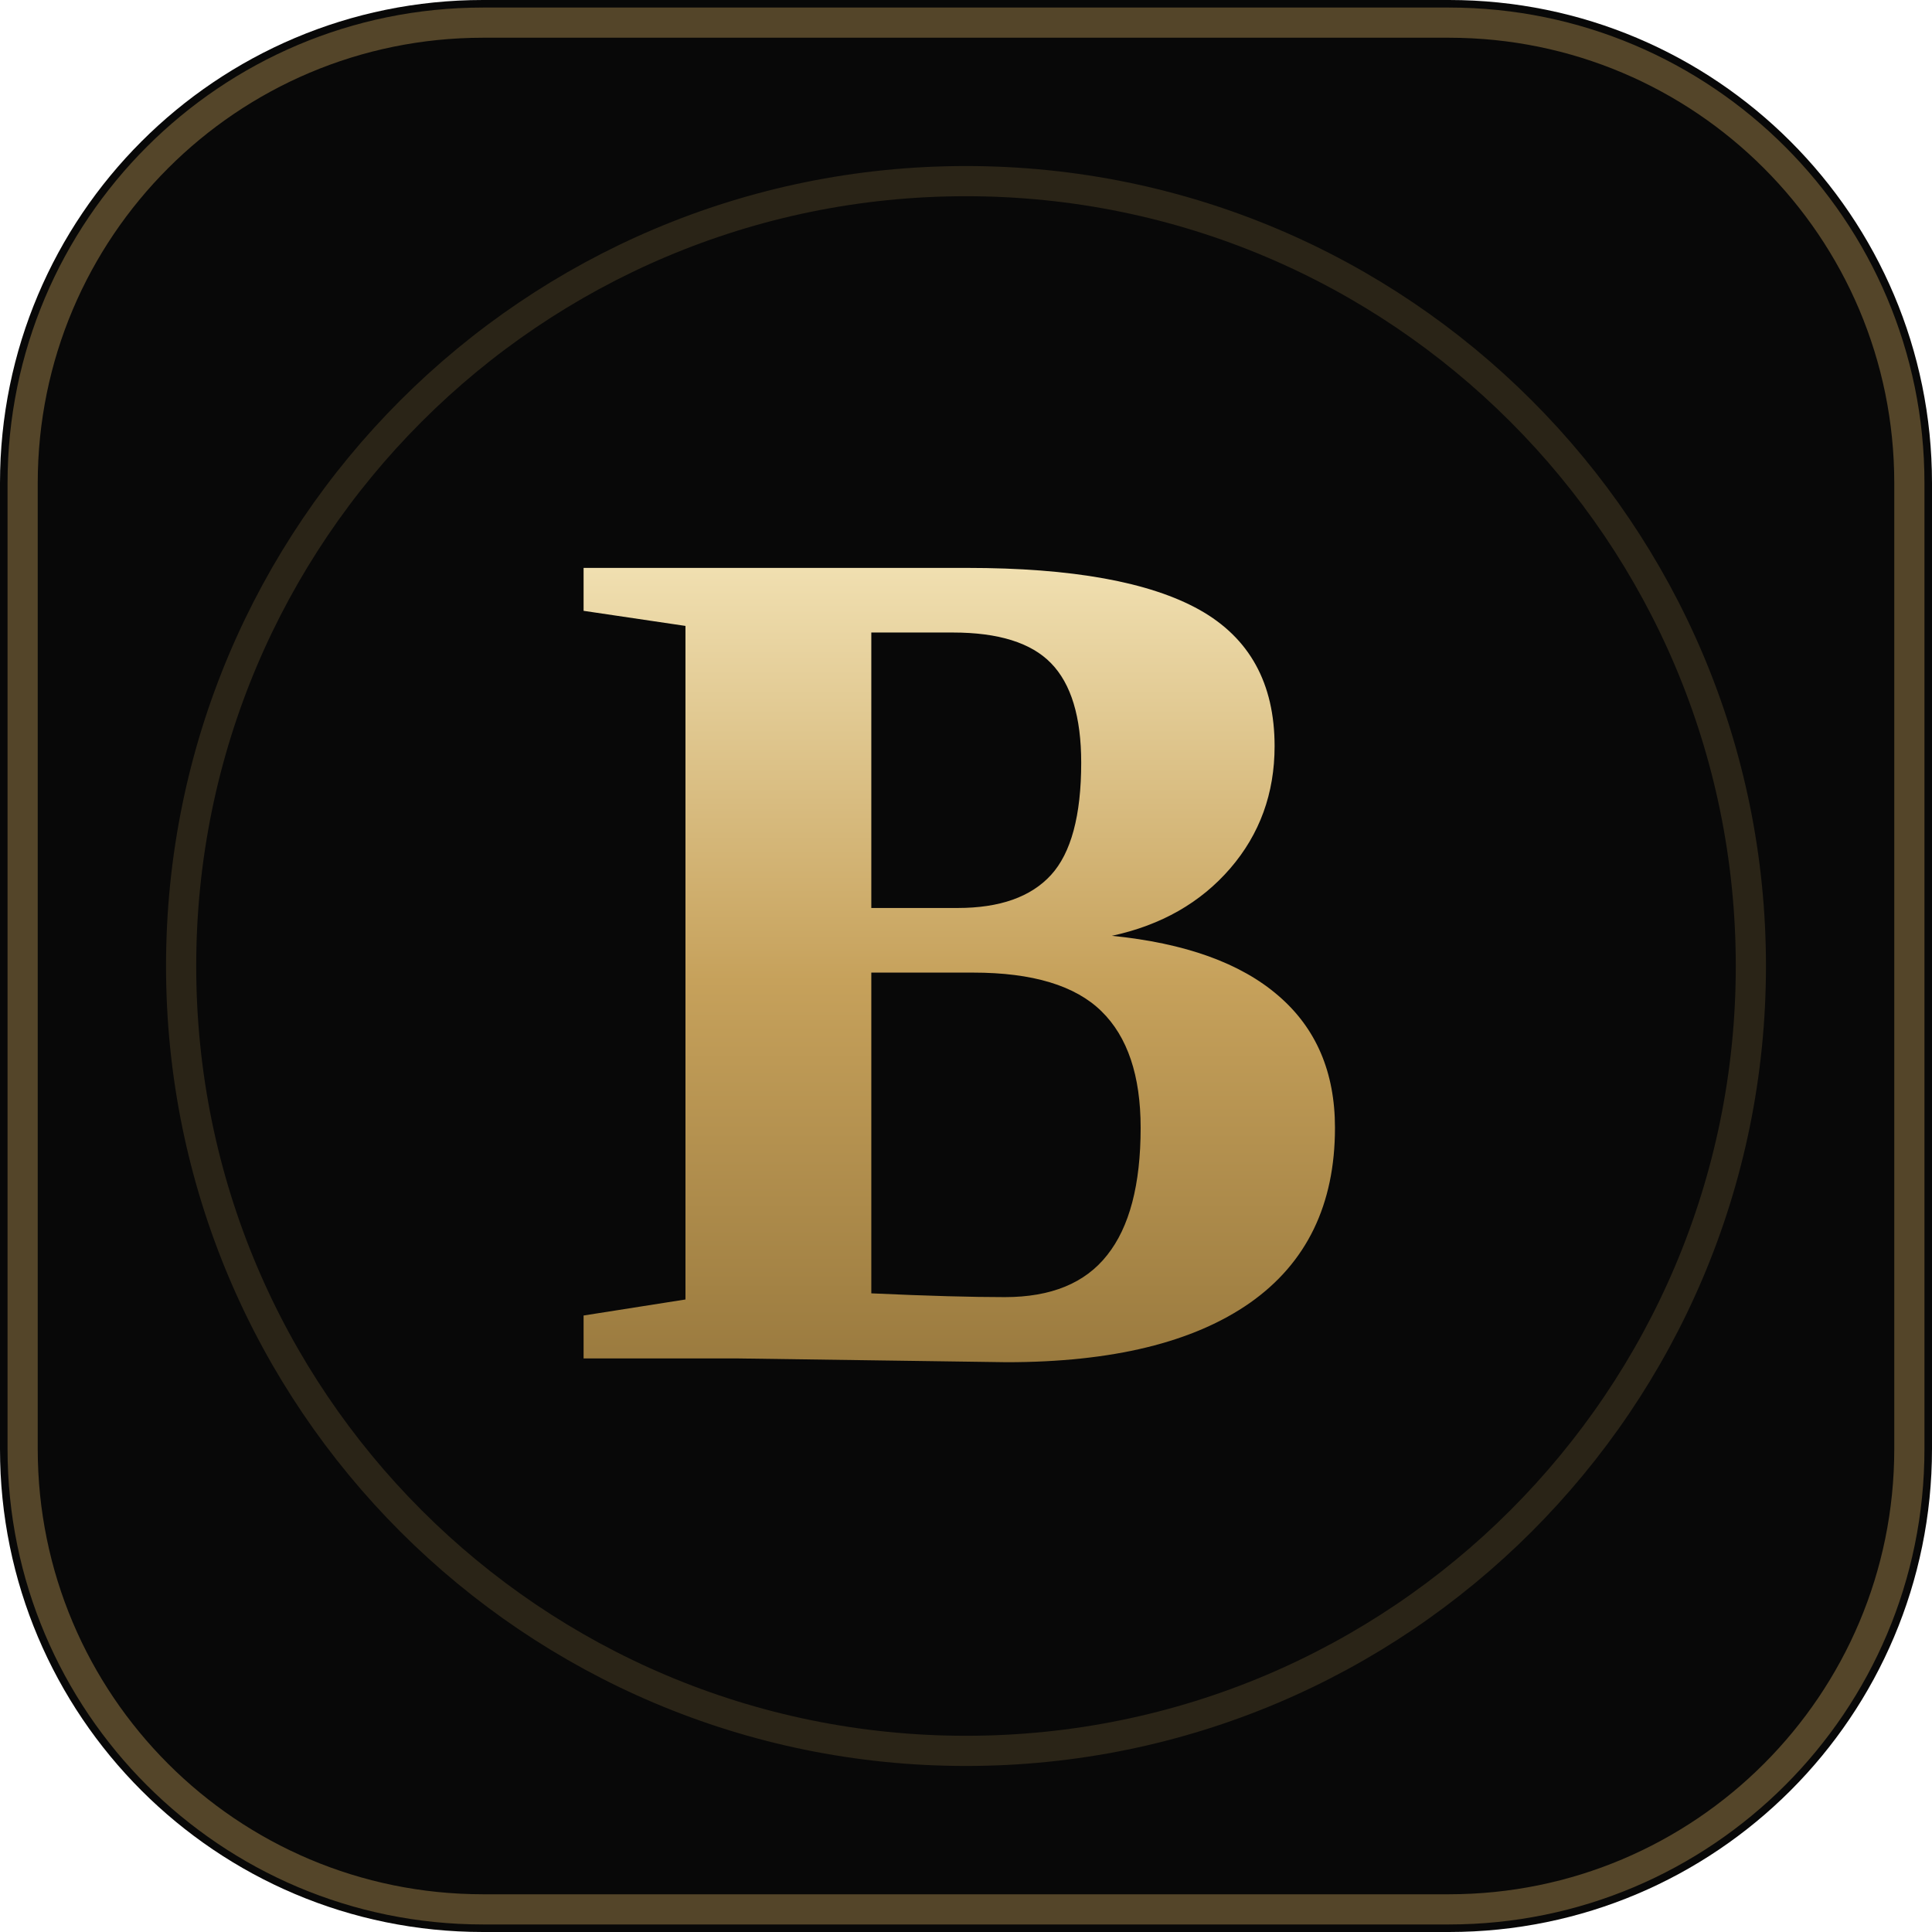
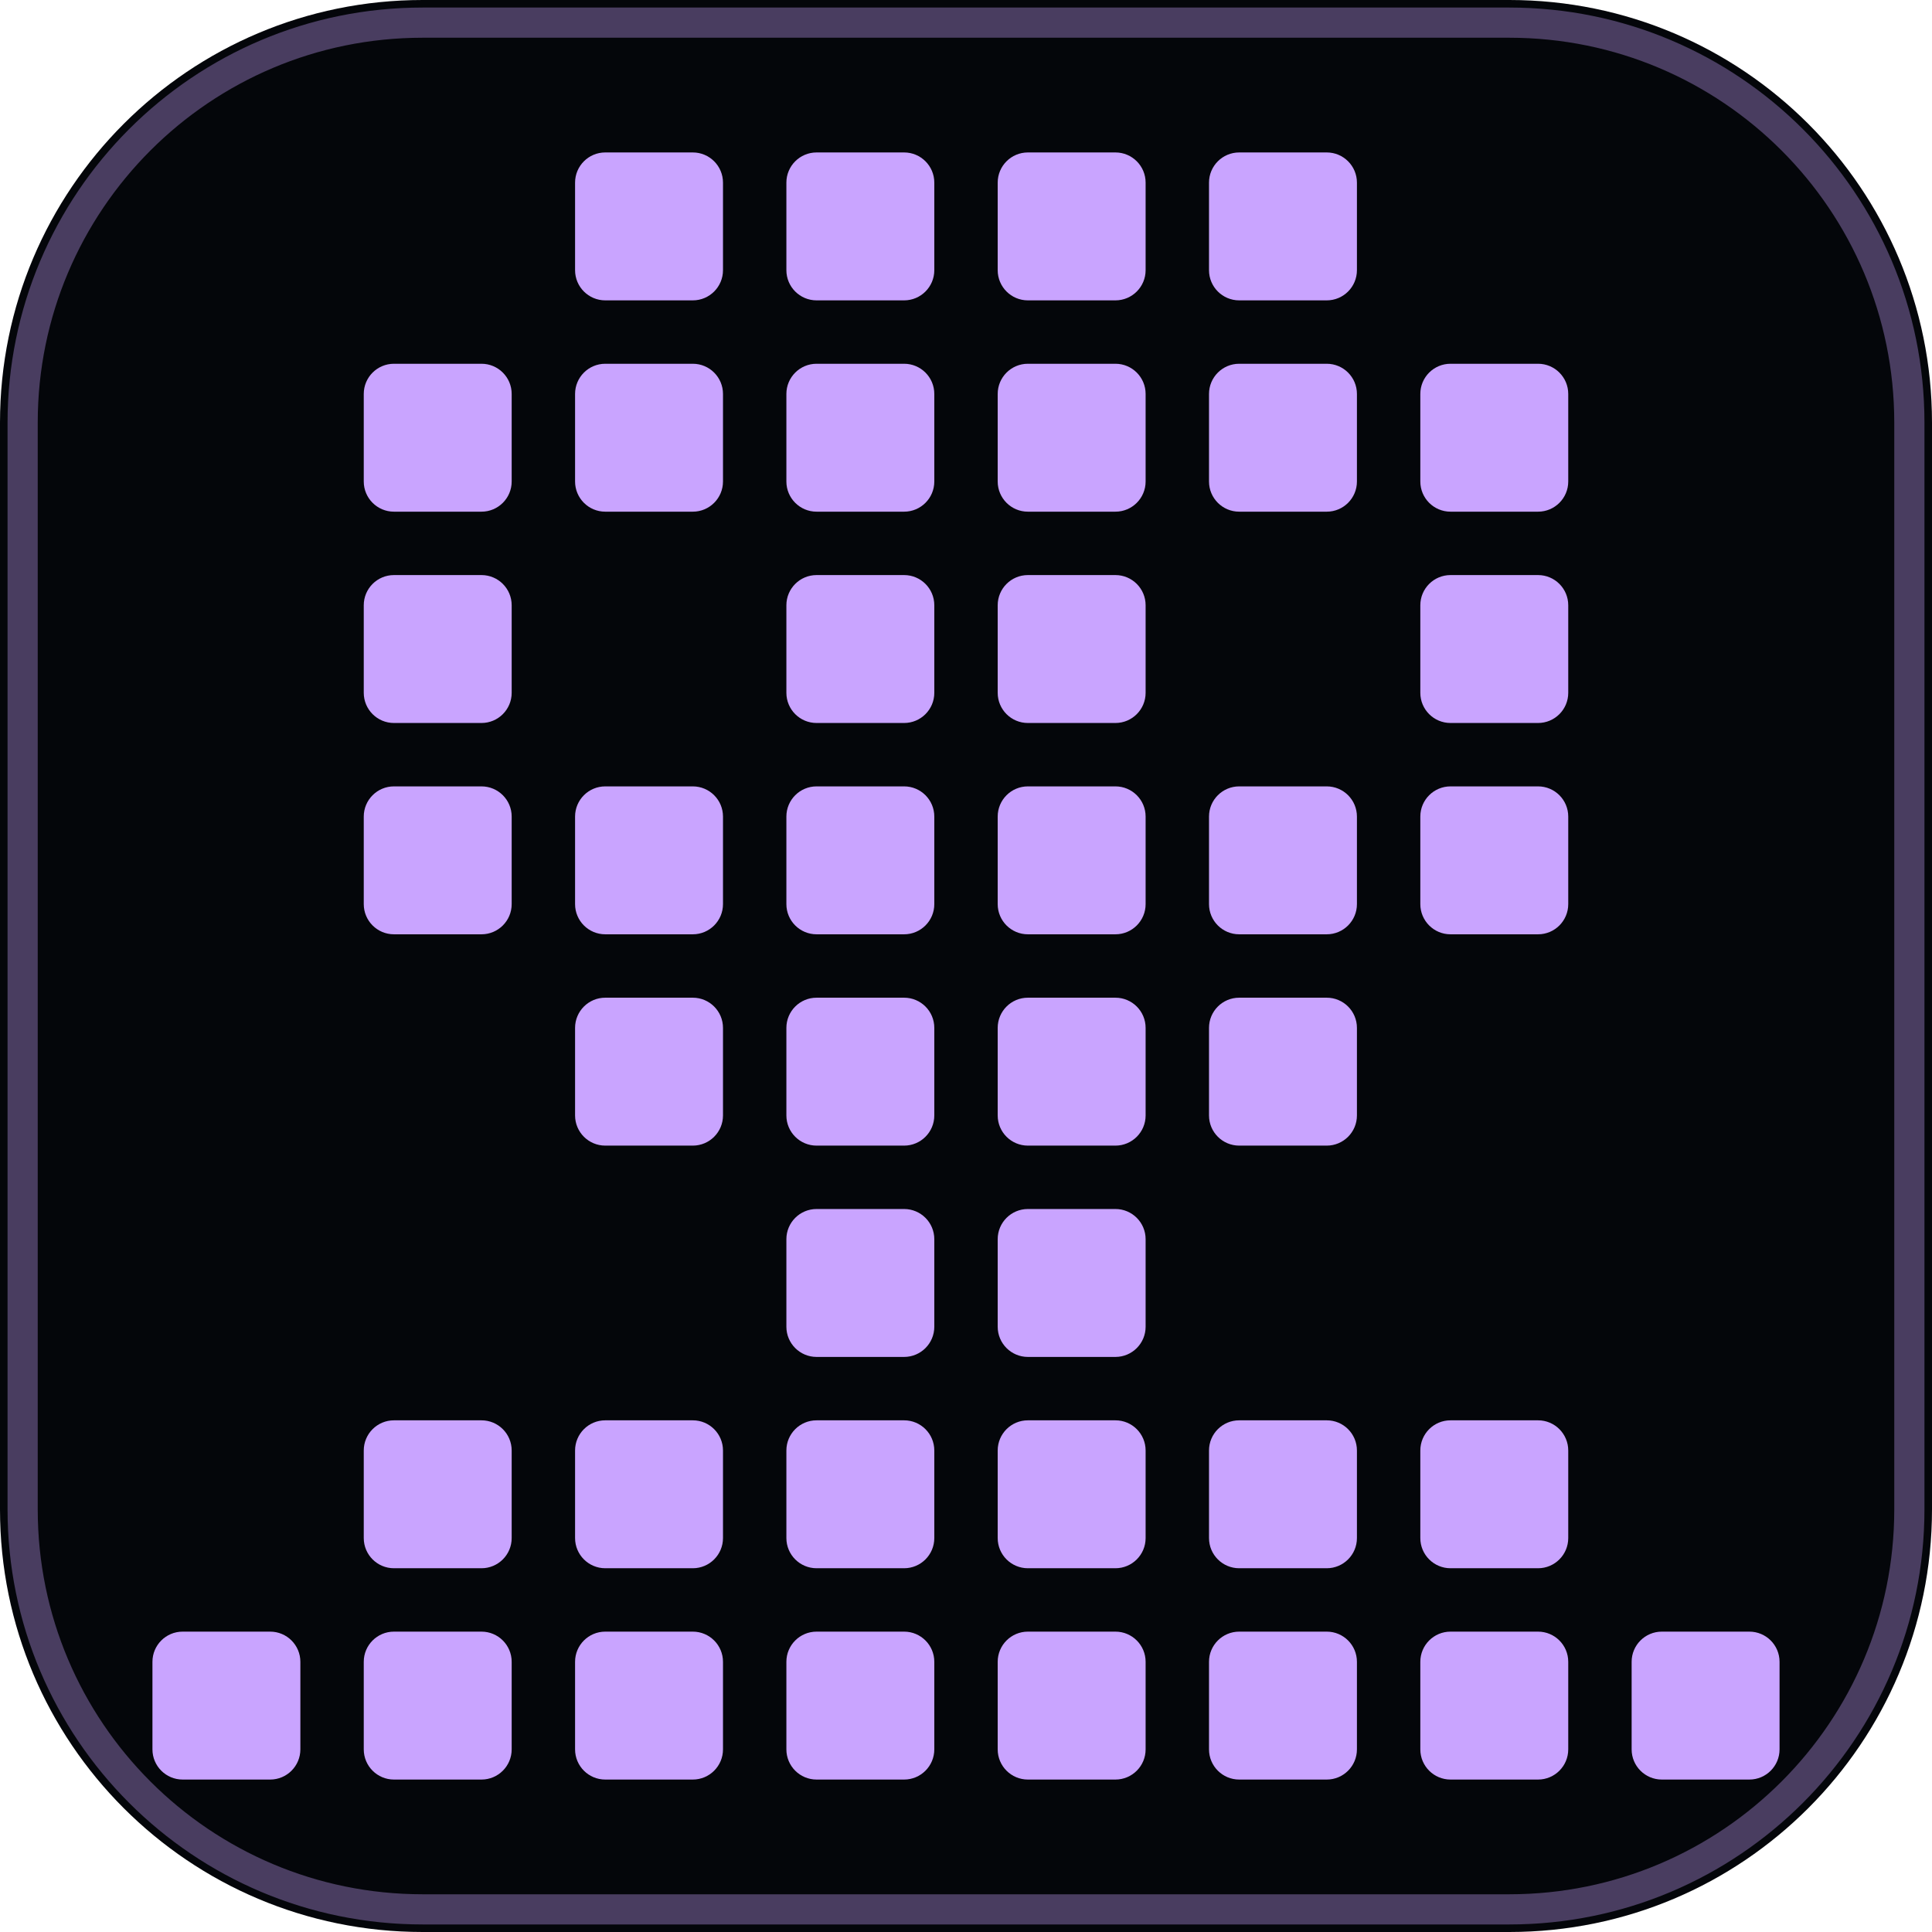
<svg xmlns="http://www.w3.org/2000/svg" width="64" height="64" viewBox="0 0 64 64">
-   <defs>
-     <linearGradient id="g" x1="0" y1="0" x2="0" y2="1">
-       <stop offset="0%" stop-color="#F0DFB0" />
-       <stop offset="52%" stop-color="#C6A15B" />
-       <stop offset="100%" stop-color="#9B7B3F" />
-     </linearGradient>
-   </defs>
-   <rect width="64" height="64" rx="16" fill="#080808" />
-   <rect x="0.75" y="0.75" width="62.5" height="62.5" rx="15.25" fill="none" stroke="#C6A15B" stroke-opacity="0.4" />
-   <circle cx="32" cy="32" r="26" fill="none" stroke="#C6A15B" stroke-opacity="0.18" />
-   <text x="32" y="45" font-family="Georgia, 'Times New Roman', serif" font-size="40" font-weight="700" fill="url(#g)" text-anchor="middle" letter-spacing="1">B</text>
+   <rect width="64" height="64" rx="14" fill="#04060A" />
+   <rect x="0.75" y="0.75" width="62.5" height="62.5" rx="13.25" fill="none" stroke="#C9A4FF" stroke-opacity="0.35" />
+   <g fill="#C9A4FF">
+     <rect x="19.05" y="5.05" width="4.9" height="4.9" rx="1" />
+     <rect x="26.05" y="5.05" width="4.9" height="4.9" rx="1" />
+     <rect x="33.05" y="5.05" width="4.9" height="4.9" rx="1" />
+     <rect x="40.05" y="5.05" width="4.9" height="4.9" rx="1" />
+     <rect x="12.05" y="12.05" width="4.9" height="4.9" rx="1" />
+     <rect x="19.05" y="12.05" width="4.9" height="4.9" rx="1" />
+     <rect x="26.05" y="12.05" width="4.9" height="4.9" rx="1" />
+     <rect x="33.05" y="12.05" width="4.9" height="4.9" rx="1" />
+     <rect x="40.05" y="12.05" width="4.9" height="4.9" rx="1" />
+     <rect x="47.05" y="12.05" width="4.9" height="4.9" rx="1" />
+     <rect x="12.05" y="19.05" width="4.9" height="4.9" rx="1" />
+     <rect x="26.05" y="19.05" width="4.9" height="4.9" rx="1" />
+     <rect x="33.05" y="19.05" width="4.9" height="4.9" rx="1" />
+     <rect x="47.05" y="19.05" width="4.9" height="4.9" rx="1" />
+     <rect x="12.05" y="26.05" width="4.9" height="4.9" rx="1" />
+     <rect x="19.05" y="26.05" width="4.9" height="4.9" rx="1" />
+     <rect x="26.05" y="26.05" width="4.9" height="4.9" rx="1" />
+     <rect x="33.05" y="26.05" width="4.9" height="4.9" rx="1" />
+     <rect x="40.05" y="26.05" width="4.9" height="4.9" rx="1" />
+     <rect x="47.05" y="26.05" width="4.9" height="4.9" rx="1" />
+     <rect x="19.05" y="33.05" width="4.9" height="4.9" rx="1" />
+     <rect x="26.05" y="33.05" width="4.9" height="4.9" rx="1" />
+     <rect x="33.05" y="33.05" width="4.9" height="4.9" rx="1" />
+     <rect x="40.05" y="33.05" width="4.9" height="4.9" rx="1" />
+     <rect x="26.05" y="40.05" width="4.9" height="4.9" rx="1" />
+     <rect x="33.05" y="40.05" width="4.9" height="4.9" rx="1" />
+     <rect x="12.05" y="47.05" width="4.9" height="4.9" rx="1" />
+     <rect x="19.05" y="47.05" width="4.9" height="4.9" rx="1" />
+     <rect x="26.05" y="47.05" width="4.9" height="4.9" rx="1" />
+     <rect x="33.05" y="47.05" width="4.9" height="4.9" rx="1" />
+     <rect x="40.05" y="47.05" width="4.9" height="4.9" rx="1" />
+     <rect x="47.05" y="47.05" width="4.9" height="4.9" rx="1" />
+     <rect x="5.05" y="54.05" width="4.9" height="4.9" rx="1" />
+     <rect x="12.05" y="54.05" width="4.9" height="4.9" rx="1" />
+     <rect x="19.05" y="54.05" width="4.9" height="4.9" rx="1" />
+     <rect x="26.05" y="54.05" width="4.9" height="4.9" rx="1" />
+     <rect x="33.05" y="54.05" width="4.9" height="4.9" rx="1" />
+     <rect x="40.05" y="54.05" width="4.9" height="4.9" rx="1" />
+     <rect x="47.05" y="54.05" width="4.9" height="4.9" rx="1" />
+     <rect x="54.05" y="54.05" width="4.9" height="4.9" rx="1" />
+   </g>
</svg>
